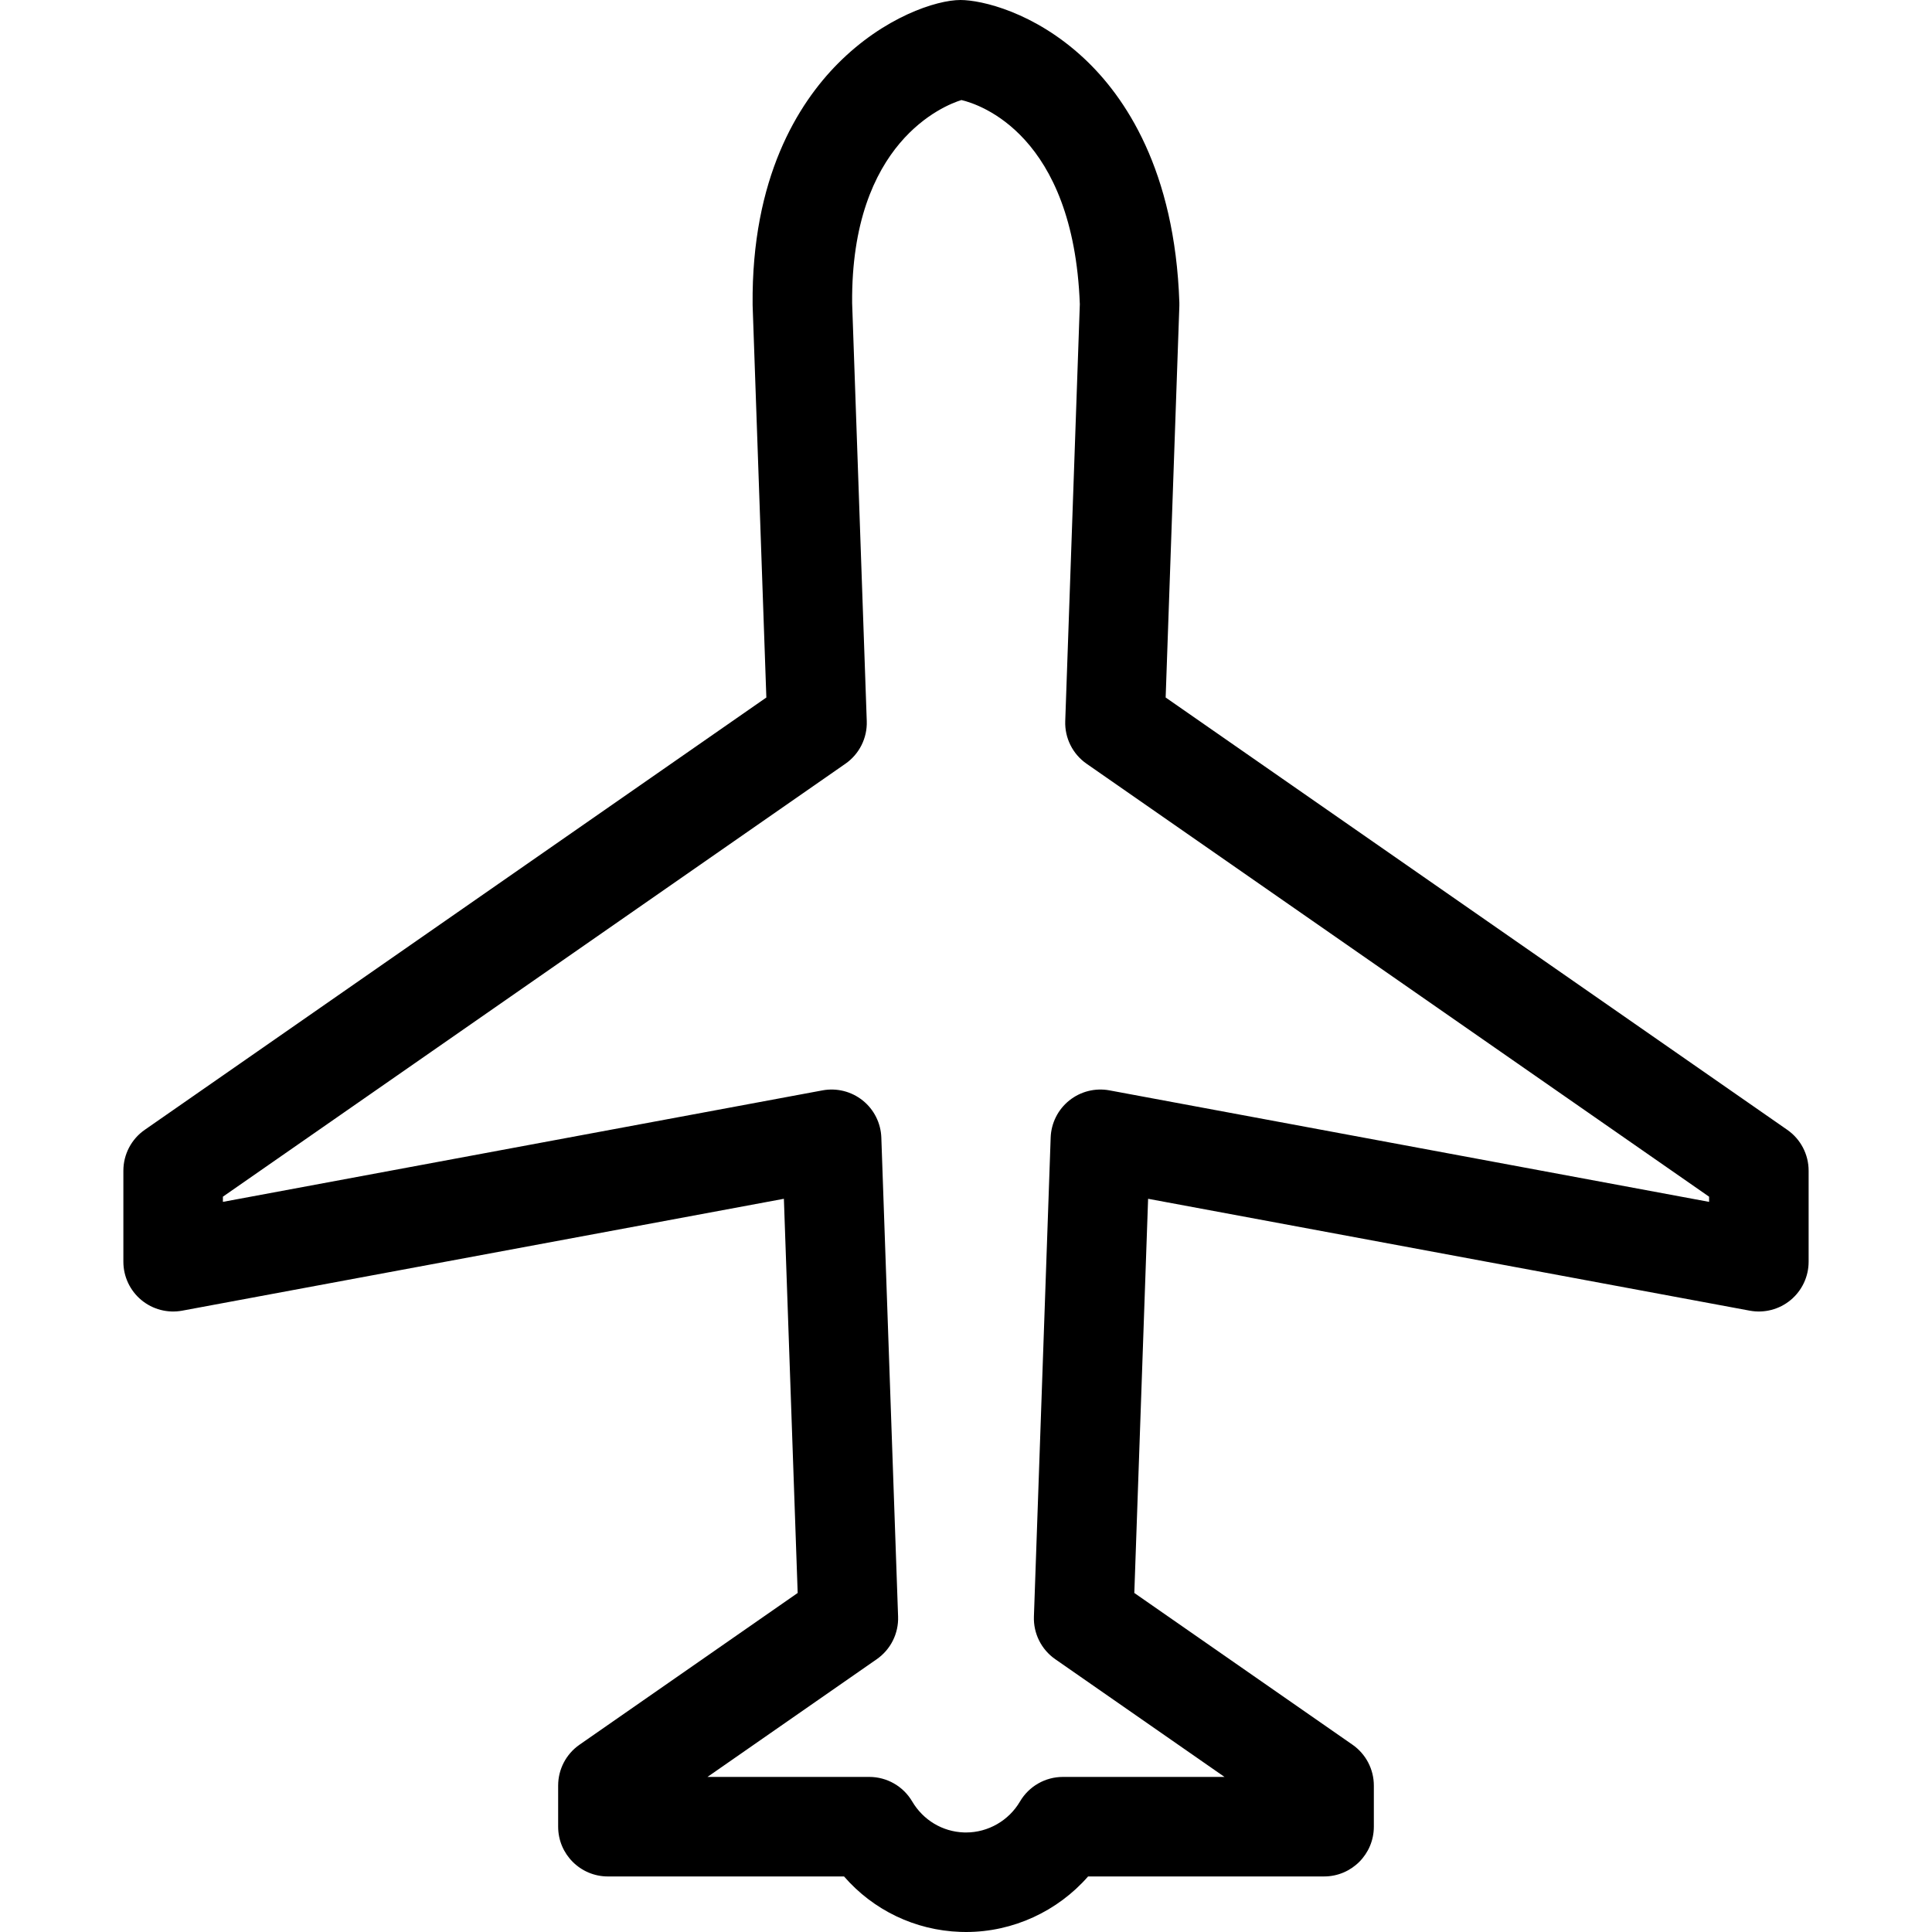
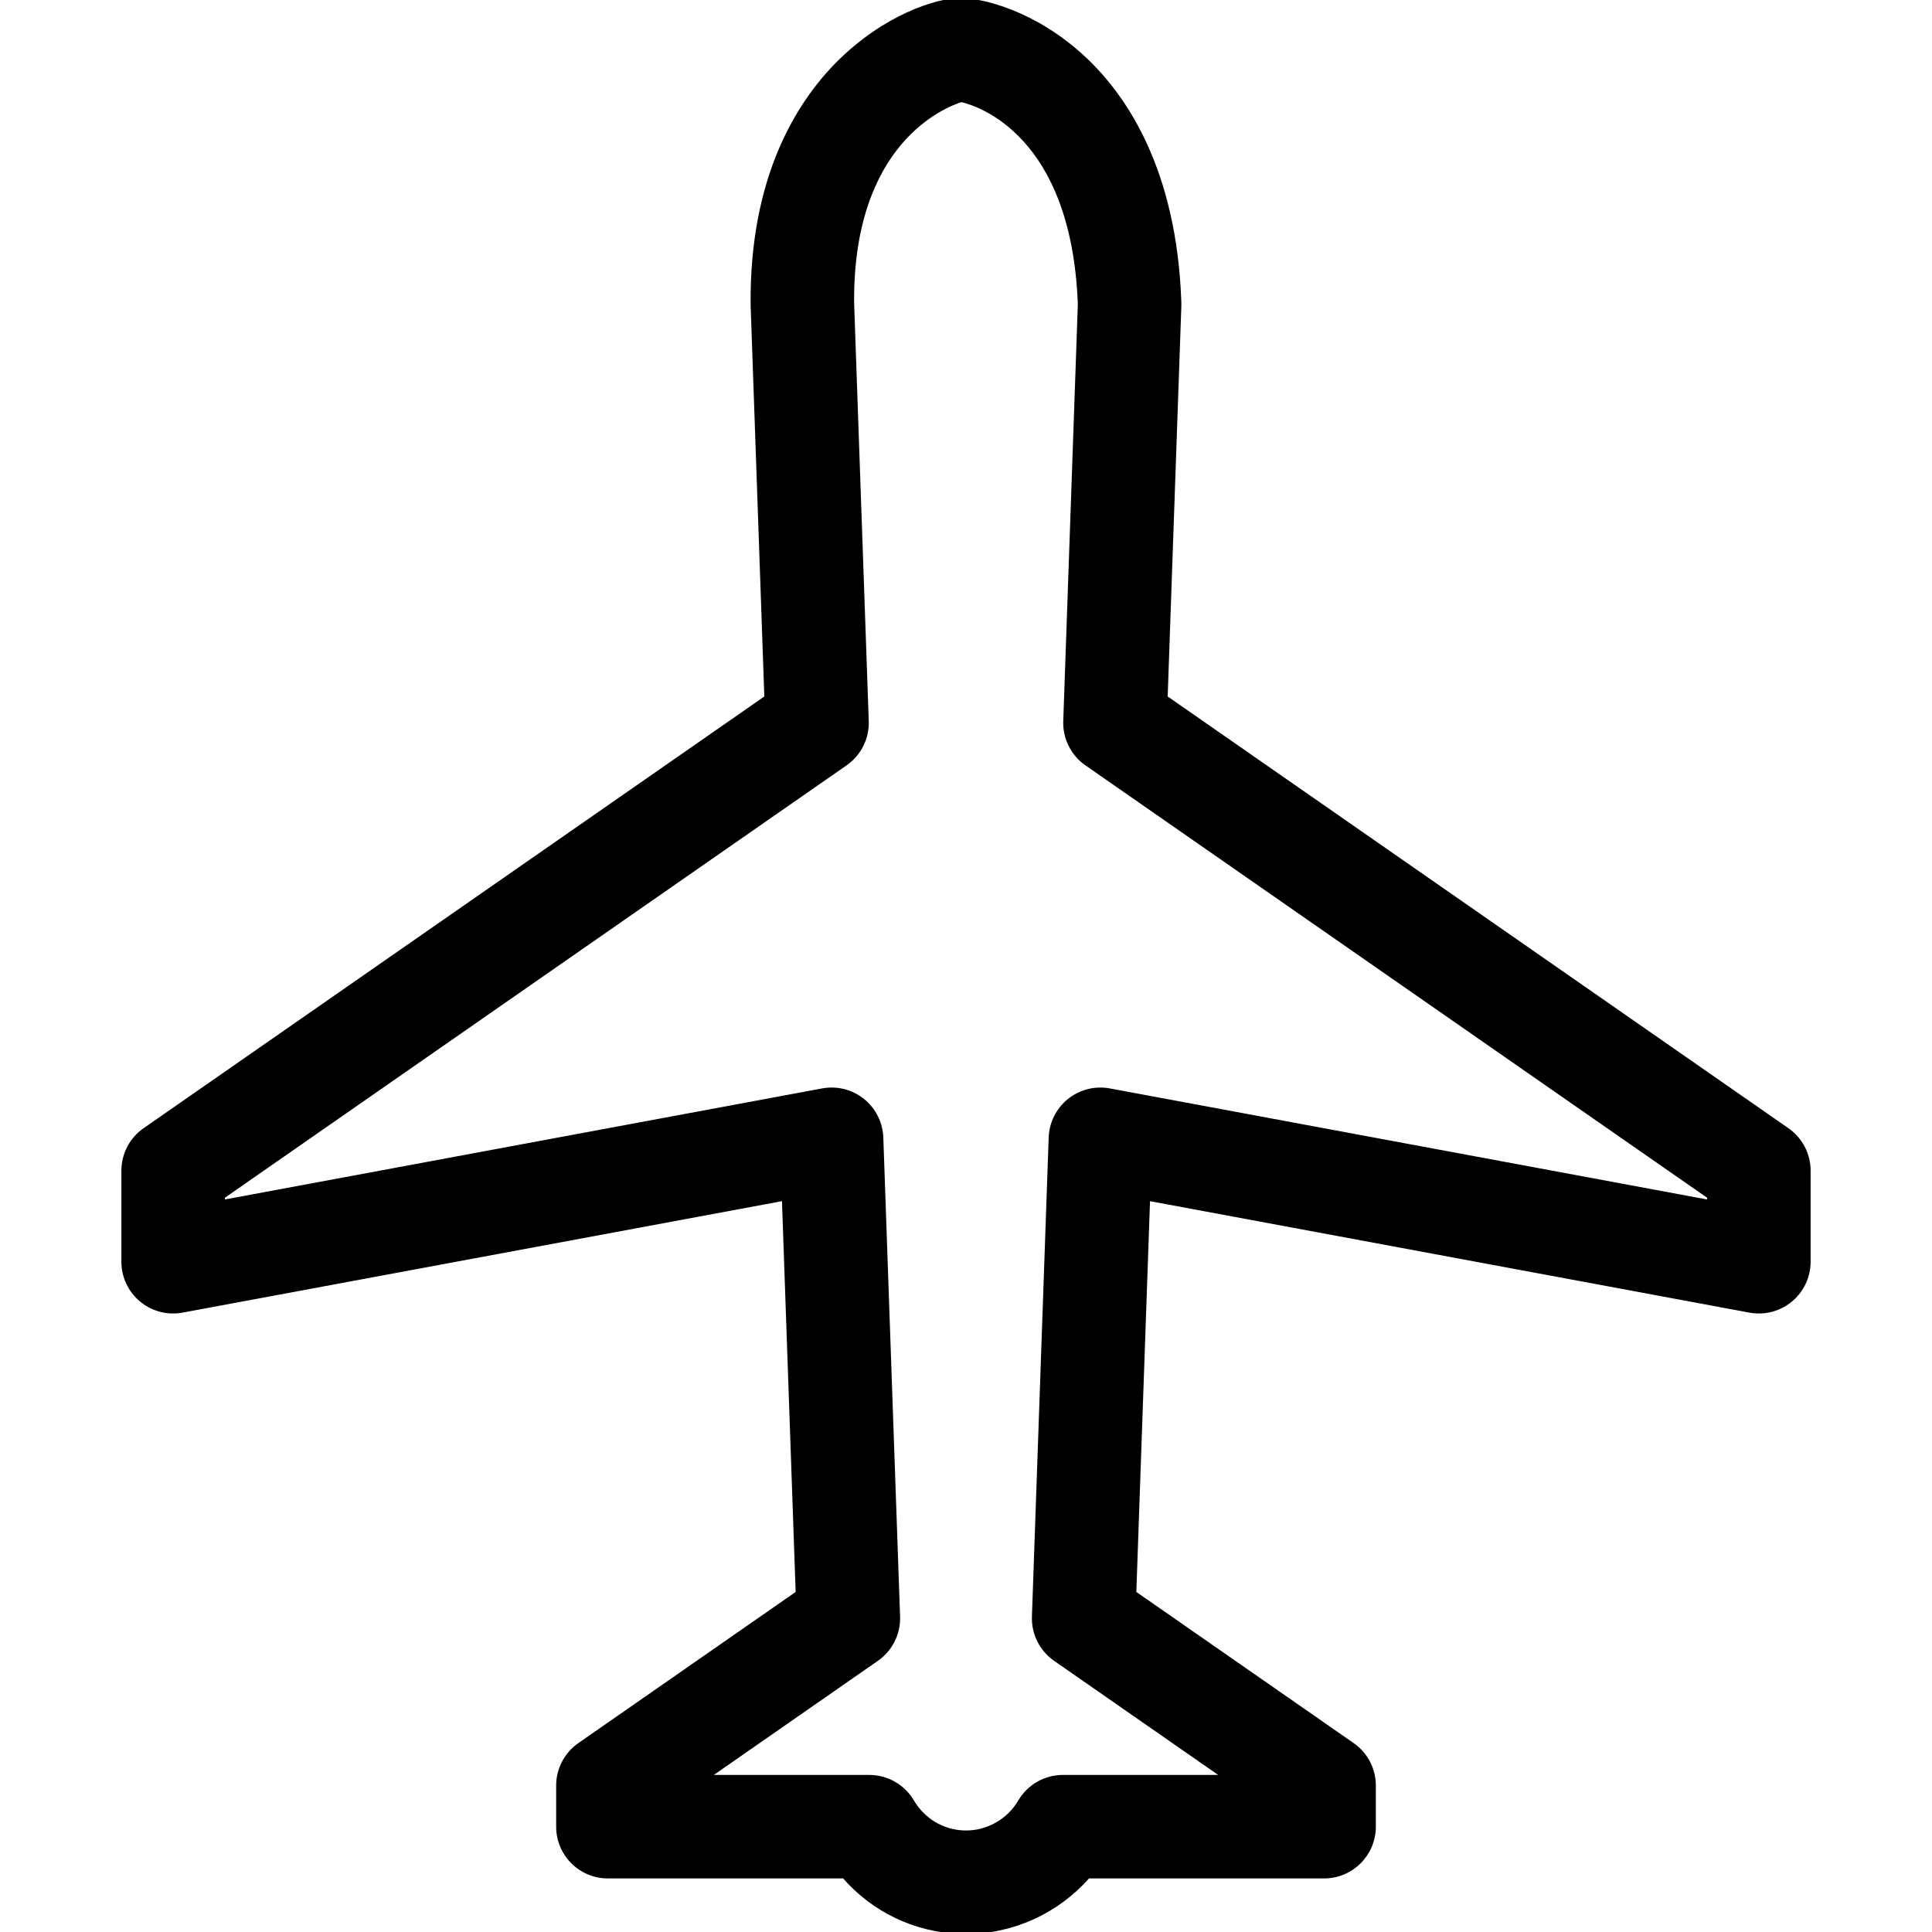
<svg xmlns="http://www.w3.org/2000/svg" version="1.1" id="Capa_1" x="0px" y="0px" viewBox="0 0 485.309 485.309" style="enable-background:new 0 0 485.309 485.309;" xml:space="preserve">
  <g>
-     <path d="M449.808,326.555c2.856-2.375,4.51-5.896,4.51-9.613V294.07c0-4.092-2.003-7.924-5.363-10.262l-156.148-108.6l3.441-98.357 c0.01-0.286,0.01-0.571,0-0.857c-1.119-33.28-13.652-51.734-23.969-61.354C259.86,3.06,246.561,0,241.263,0 c-6.02,0-19.205,4.27-30.855,16.033c-9.911,10.007-21.661,28.626-21.354,60.503c0.001,0.106,0.003,0.211,0.007,0.317l3.442,98.357 L36.354,283.811c-3.359,2.336-5.363,6.17-5.363,10.262v22.871c0,3.715,1.653,7.237,4.51,9.612s6.623,3.356,10.275,2.677 l151.132-28.103l3.465,99.017l-54.806,38.117c-3.36,2.336-5.363,6.17-5.363,10.262v10.33c0,6.902,5.596,12.5,12.5,12.5h59.314 c7.336,8.443,17.817,13.531,29.211,13.928c0.483,0.018,0.966,0.025,1.445,0.025c11.809,0,22.997-5.207,30.65-13.955h59.279 c6.903,0,12.5-5.598,12.5-12.5v-10.33c0-4.092-2.003-7.926-5.363-10.262l-54.806-38.117l3.465-99.016l151.132,28.104 C443.184,329.91,446.95,328.93,449.808,326.555z M429.317,301.904L278.7,273.896c-3.577-0.664-7.268,0.262-10.105,2.539 c-2.84,2.276-4.545,5.678-4.672,9.314l-4.209,120.33c-0.149,4.246,1.867,8.275,5.354,10.699l42.524,29.576h-40.596 c-4.436,0-8.539,2.35-10.783,6.176c-2.812,4.799-8,7.779-13.539,7.779c-0.188,0-0.378-0.004-0.57-0.01 c-5.361-0.189-10.21-3.1-12.97-7.787c-2.247-3.816-6.344-6.158-10.771-6.158h-40.646l42.524-29.576 c3.487-2.424,5.504-6.455,5.355-10.699l-4.21-120.33c-0.127-3.637-1.833-7.038-4.671-9.314c-2.839-2.277-6.529-3.203-10.106-2.539 L55.991,301.904v-1.301l156.38-108.761c3.487-2.425,5.503-6.455,5.355-10.699l-3.674-105.003 c-0.33-40.461,23.128-49.671,27.456-51.01c4.549,1.068,28.156,8.695,29.739,51.286l-3.664,104.728 c-0.148,4.245,1.867,8.274,5.354,10.699l156.38,108.762V301.904L429.317,301.904z" />
+     <path fill="currentColor" stroke="currentColor" d="M449.808,326.555c2.856-2.375,4.51-5.896,4.51-9.613V294.07c0-4.092-2.003-7.924-5.363-10.262l-156.148-108.6l3.441-98.357 c0.01-0.286,0.01-0.571,0-0.857c-1.119-33.28-13.652-51.734-23.969-61.354C259.86,3.06,246.561,0,241.263,0 c-6.02,0-19.205,4.27-30.855,16.033c-9.911,10.007-21.661,28.626-21.354,60.503c0.001,0.106,0.003,0.211,0.007,0.317l3.442,98.357 L36.354,283.811c-3.359,2.336-5.363,6.17-5.363,10.262v22.871c0,3.715,1.653,7.237,4.51,9.612s6.623,3.356,10.275,2.677 l151.132-28.103l3.465,99.017l-54.806,38.117c-3.36,2.336-5.363,6.17-5.363,10.262v10.33c0,6.902,5.596,12.5,12.5,12.5h59.314 c7.336,8.443,17.817,13.531,29.211,13.928c0.483,0.018,0.966,0.025,1.445,0.025c11.809,0,22.997-5.207,30.65-13.955h59.279 c6.903,0,12.5-5.598,12.5-12.5v-10.33c0-4.092-2.003-7.926-5.363-10.262l-54.806-38.117l3.465-99.016l151.132,28.104 C443.184,329.91,446.95,328.93,449.808,326.555z M429.317,301.904L278.7,273.896c-3.577-0.664-7.268,0.262-10.105,2.539 c-2.84,2.276-4.545,5.678-4.672,9.314l-4.209,120.33c-0.149,4.246,1.867,8.275,5.354,10.699l42.524,29.576h-40.596 c-4.436,0-8.539,2.35-10.783,6.176c-2.812,4.799-8,7.779-13.539,7.779c-0.188,0-0.378-0.004-0.57-0.01 c-5.361-0.189-10.21-3.1-12.97-7.787c-2.247-3.816-6.344-6.158-10.771-6.158h-40.646l42.524-29.576 c3.487-2.424,5.504-6.455,5.355-10.699l-4.21-120.33c-0.127-3.637-1.833-7.038-4.671-9.314c-2.839-2.277-6.529-3.203-10.106-2.539 L55.991,301.904v-1.301l156.38-108.761c3.487-2.425,5.503-6.455,5.355-10.699l-3.674-105.003 c-0.33-40.461,23.128-49.671,27.456-51.01c4.549,1.068,28.156,8.695,29.739,51.286l-3.664,104.728 c-0.148,4.245,1.867,8.274,5.354,10.699l156.38,108.762V301.904L429.317,301.904z">
+ </path>
  </g>
</svg>
